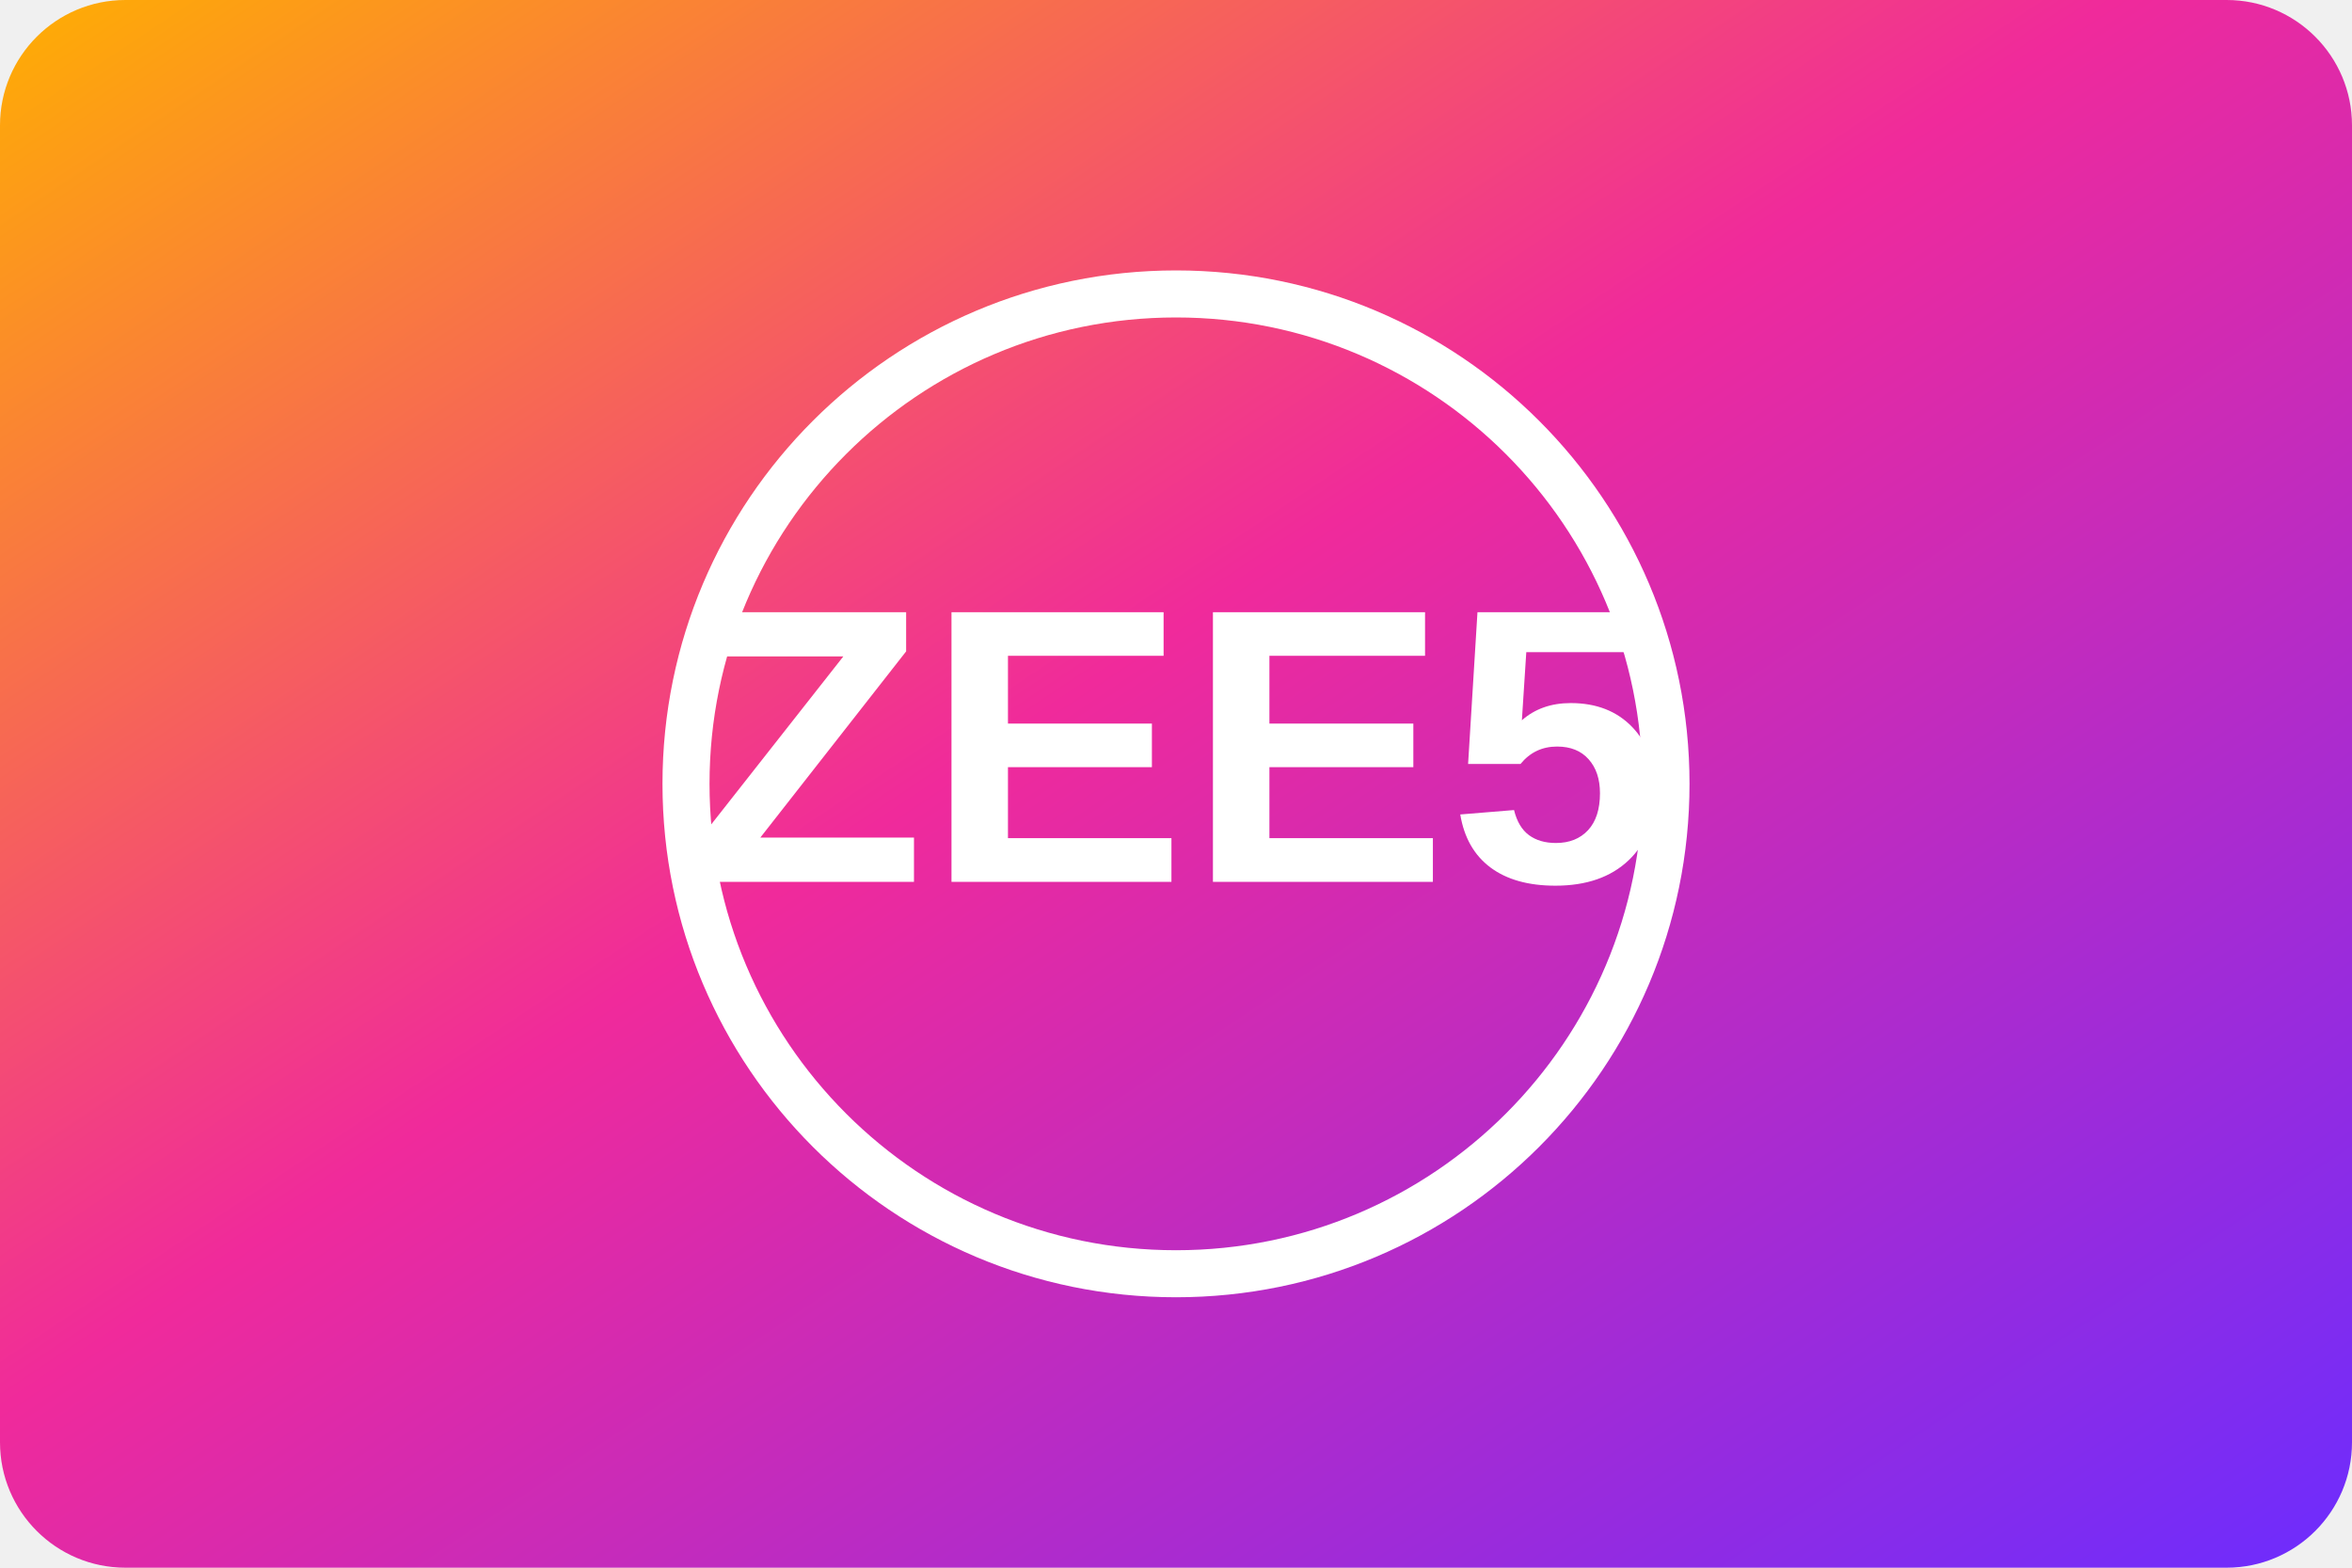
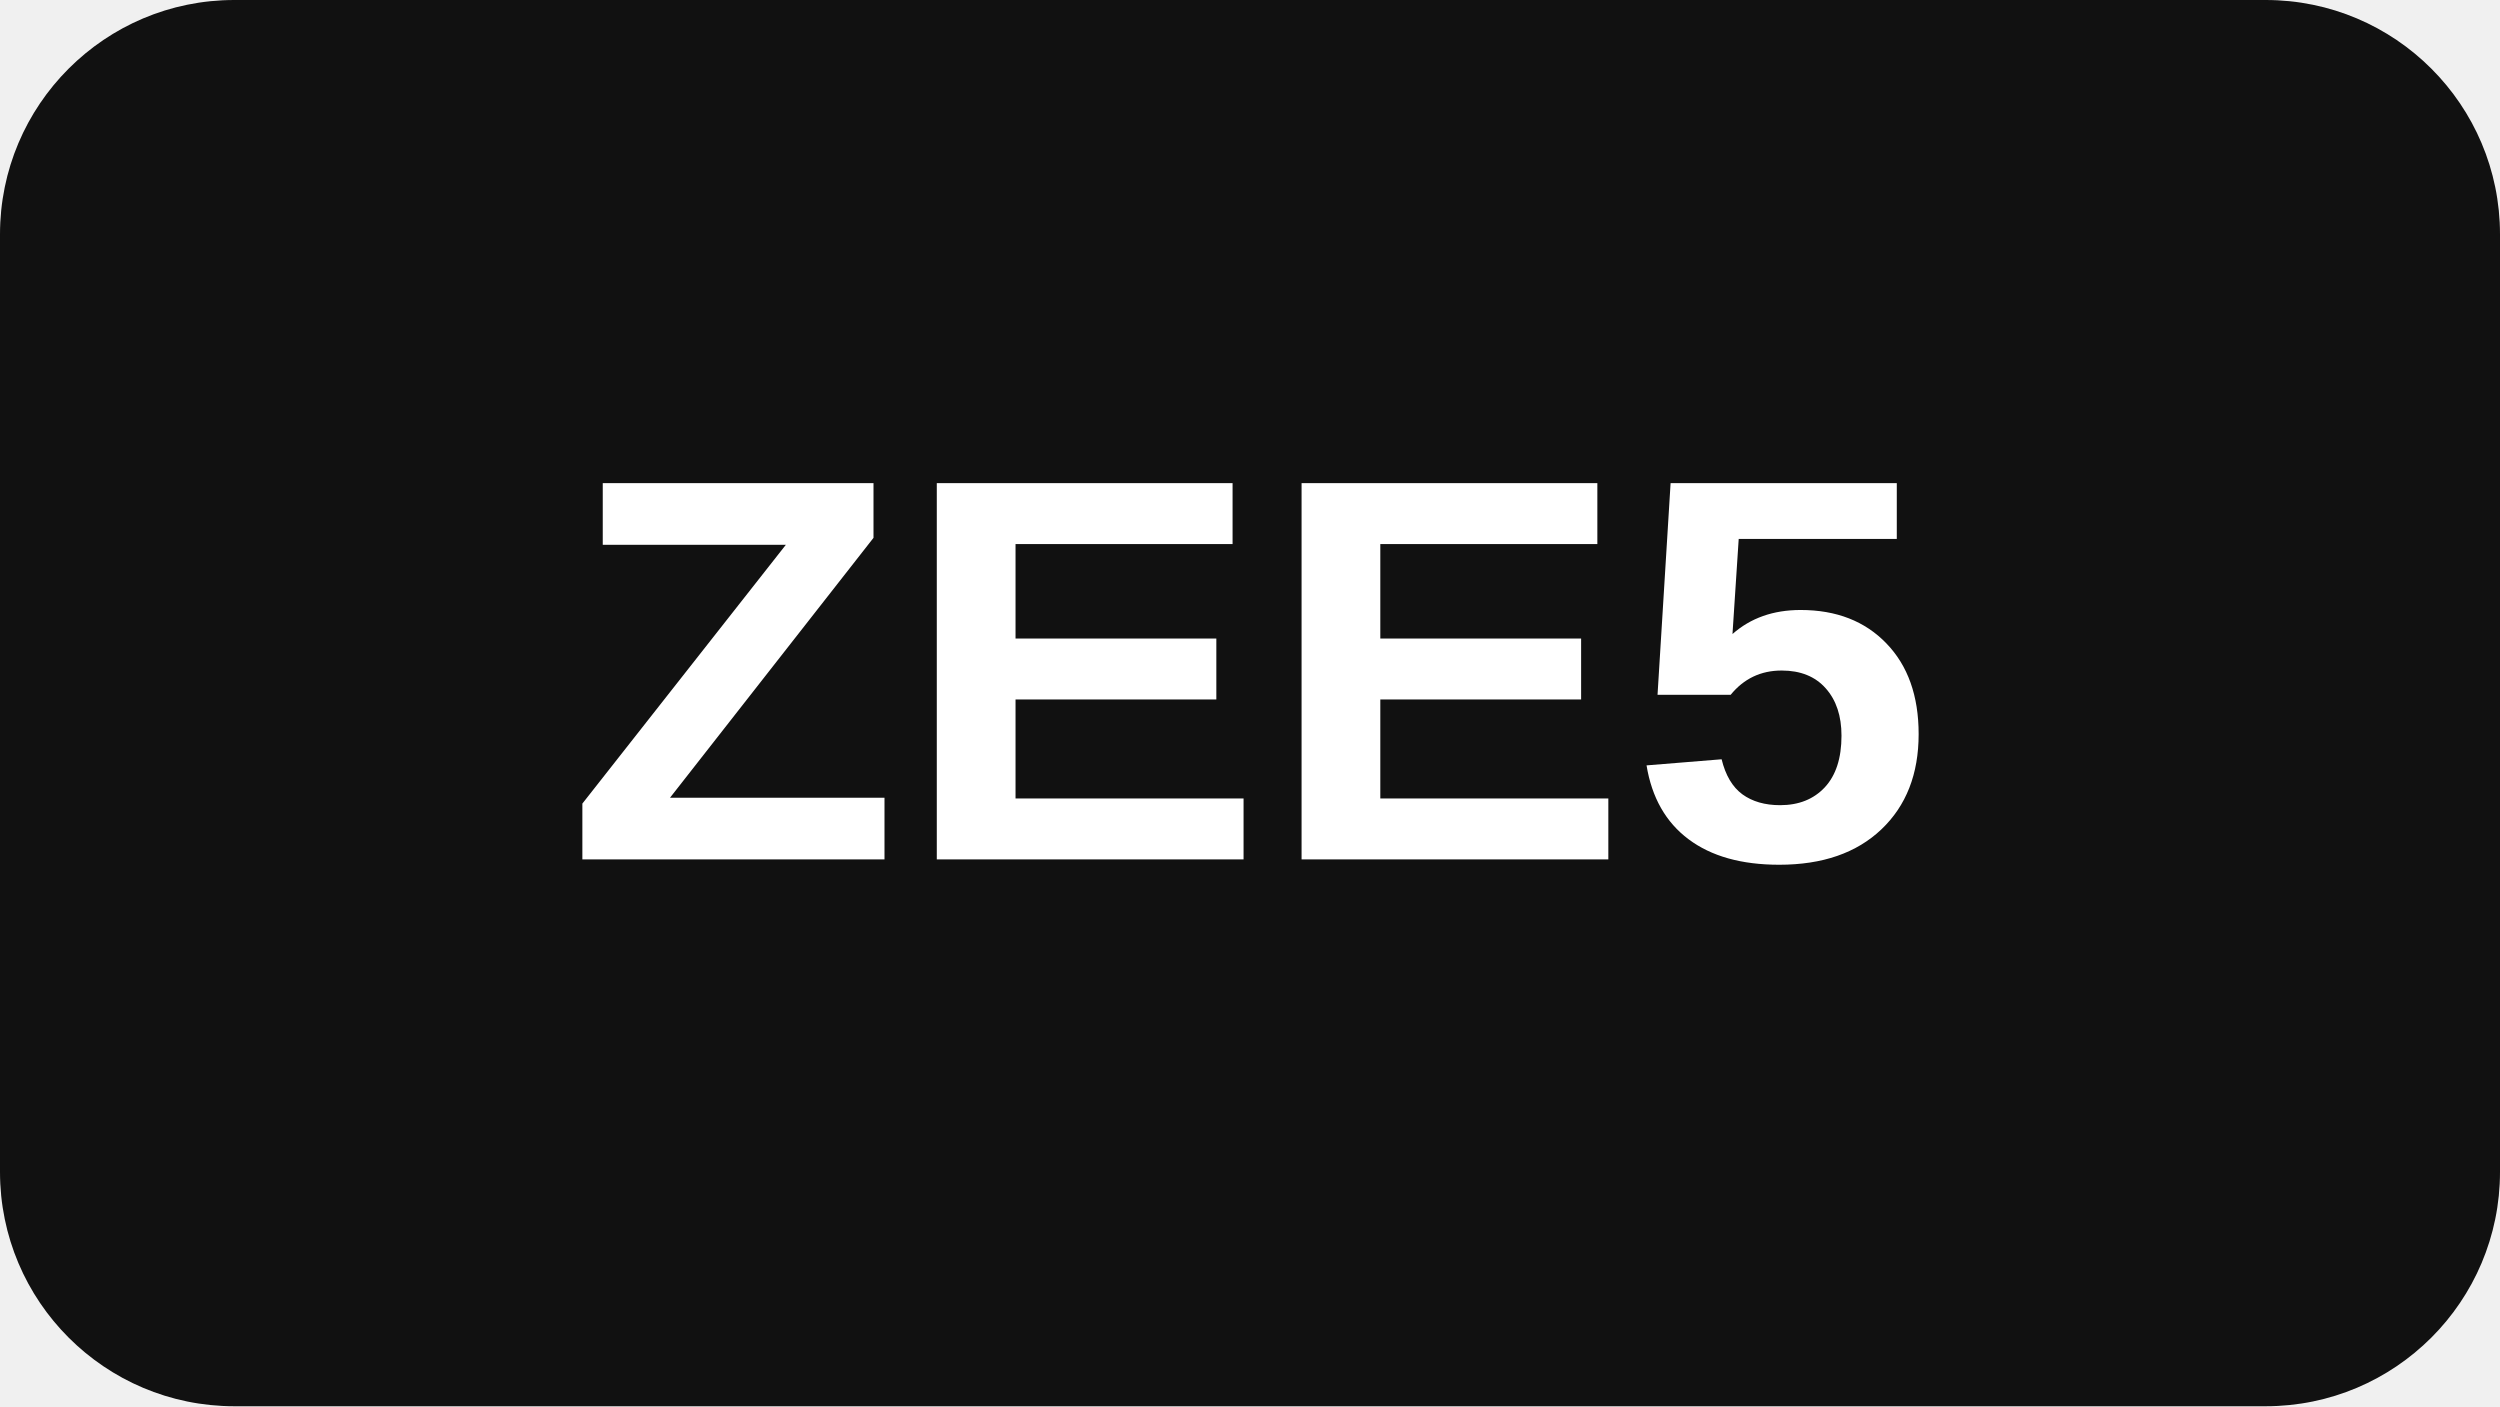
- <svg xmlns="http://www.w3.org/2000/svg" viewBox="0 0 600 400">
-   <defs>
-     <linearGradient id="z" x1="0" x2="1" y1="0" y2="1">
-       <stop stop-color="#ffb000" />
-       <stop offset=".45" stop-color="#f02a9b" />
-       <stop offset="1" stop-color="#6b2cff" />
-     </linearGradient>
-   </defs>
-   <rect width="600" height="400" rx="32" fill="url(#z)" />
-   <circle cx="300" cy="200" r="125" fill="none" stroke="#fff" stroke-width="12" />
-   <text x="300" y="225" text-anchor="middle" font-family="Arial Black,Arial" font-size="100" font-weight="900" fill="#fff">ZEE5</text>
+ <svg xmlns="http://www.w3.org/2000/svg" viewBox="0 0 320 180">
+   <rect width="320" height="180" rx="30" fill="#111" />
+   <text x="160" y="110" text-anchor="middle" font-family="Arial" font-size="70" font-weight="800" fill="#fff">ZEE5</text>
</svg>
